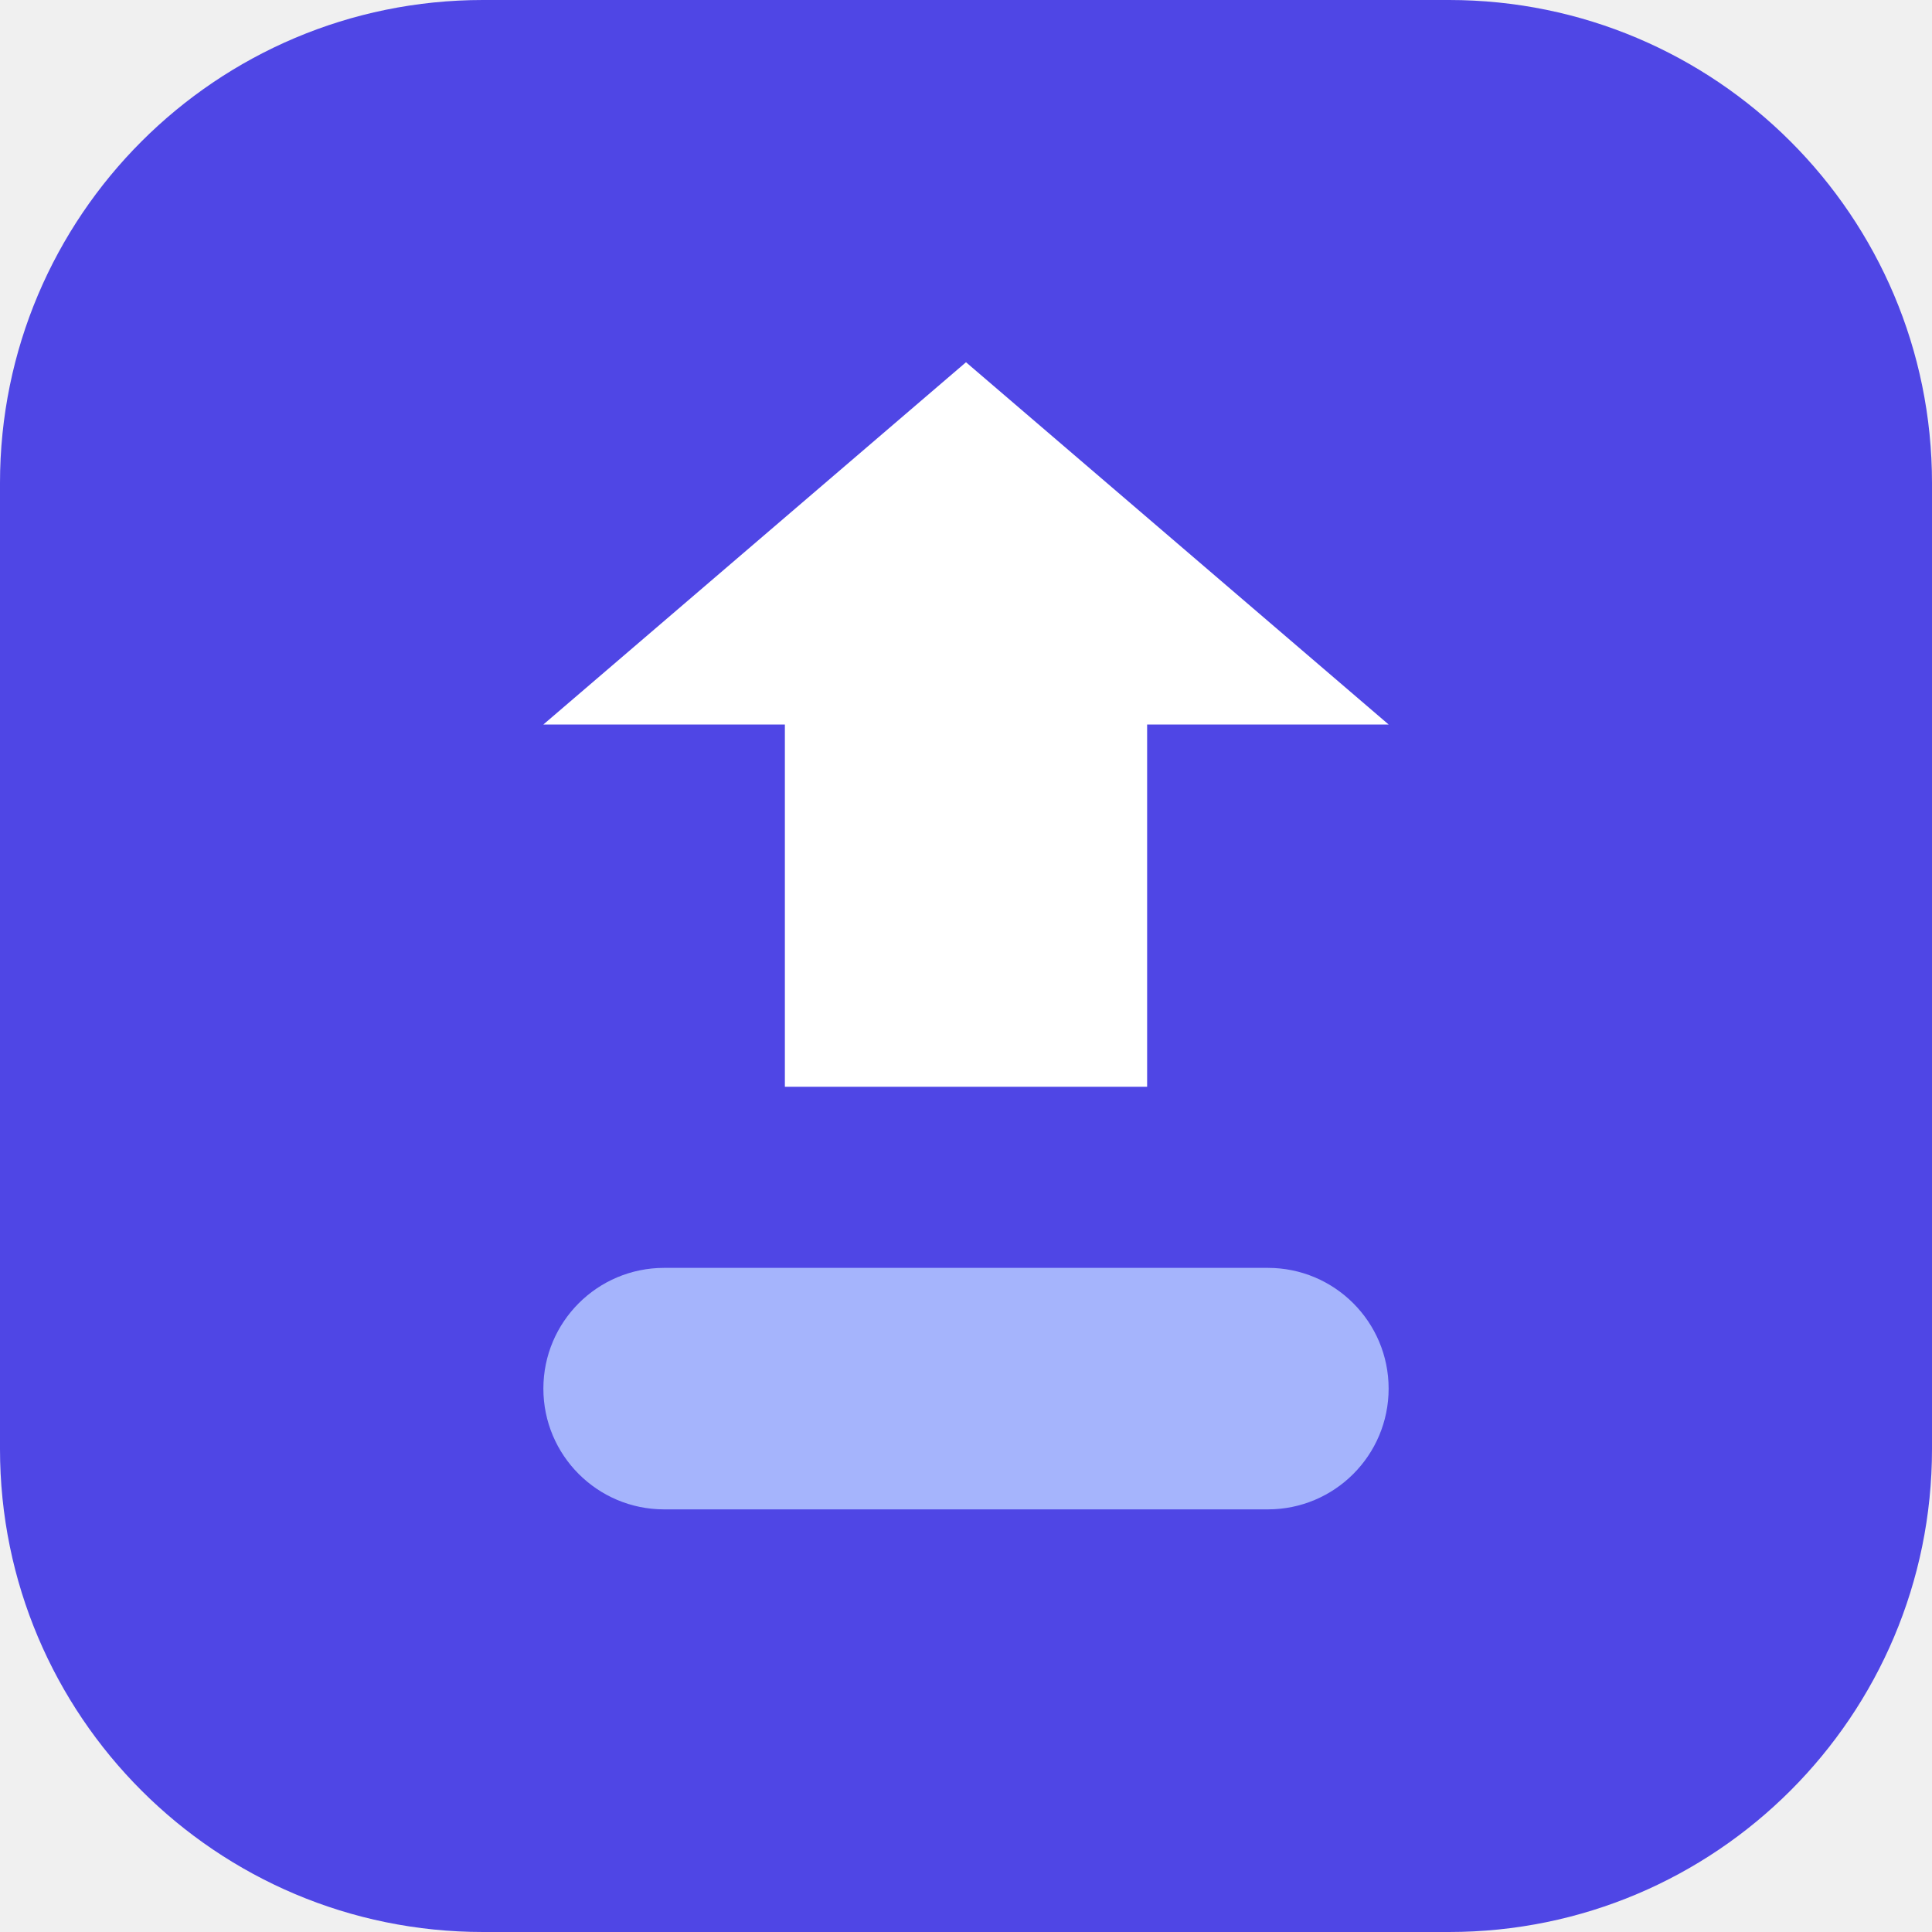
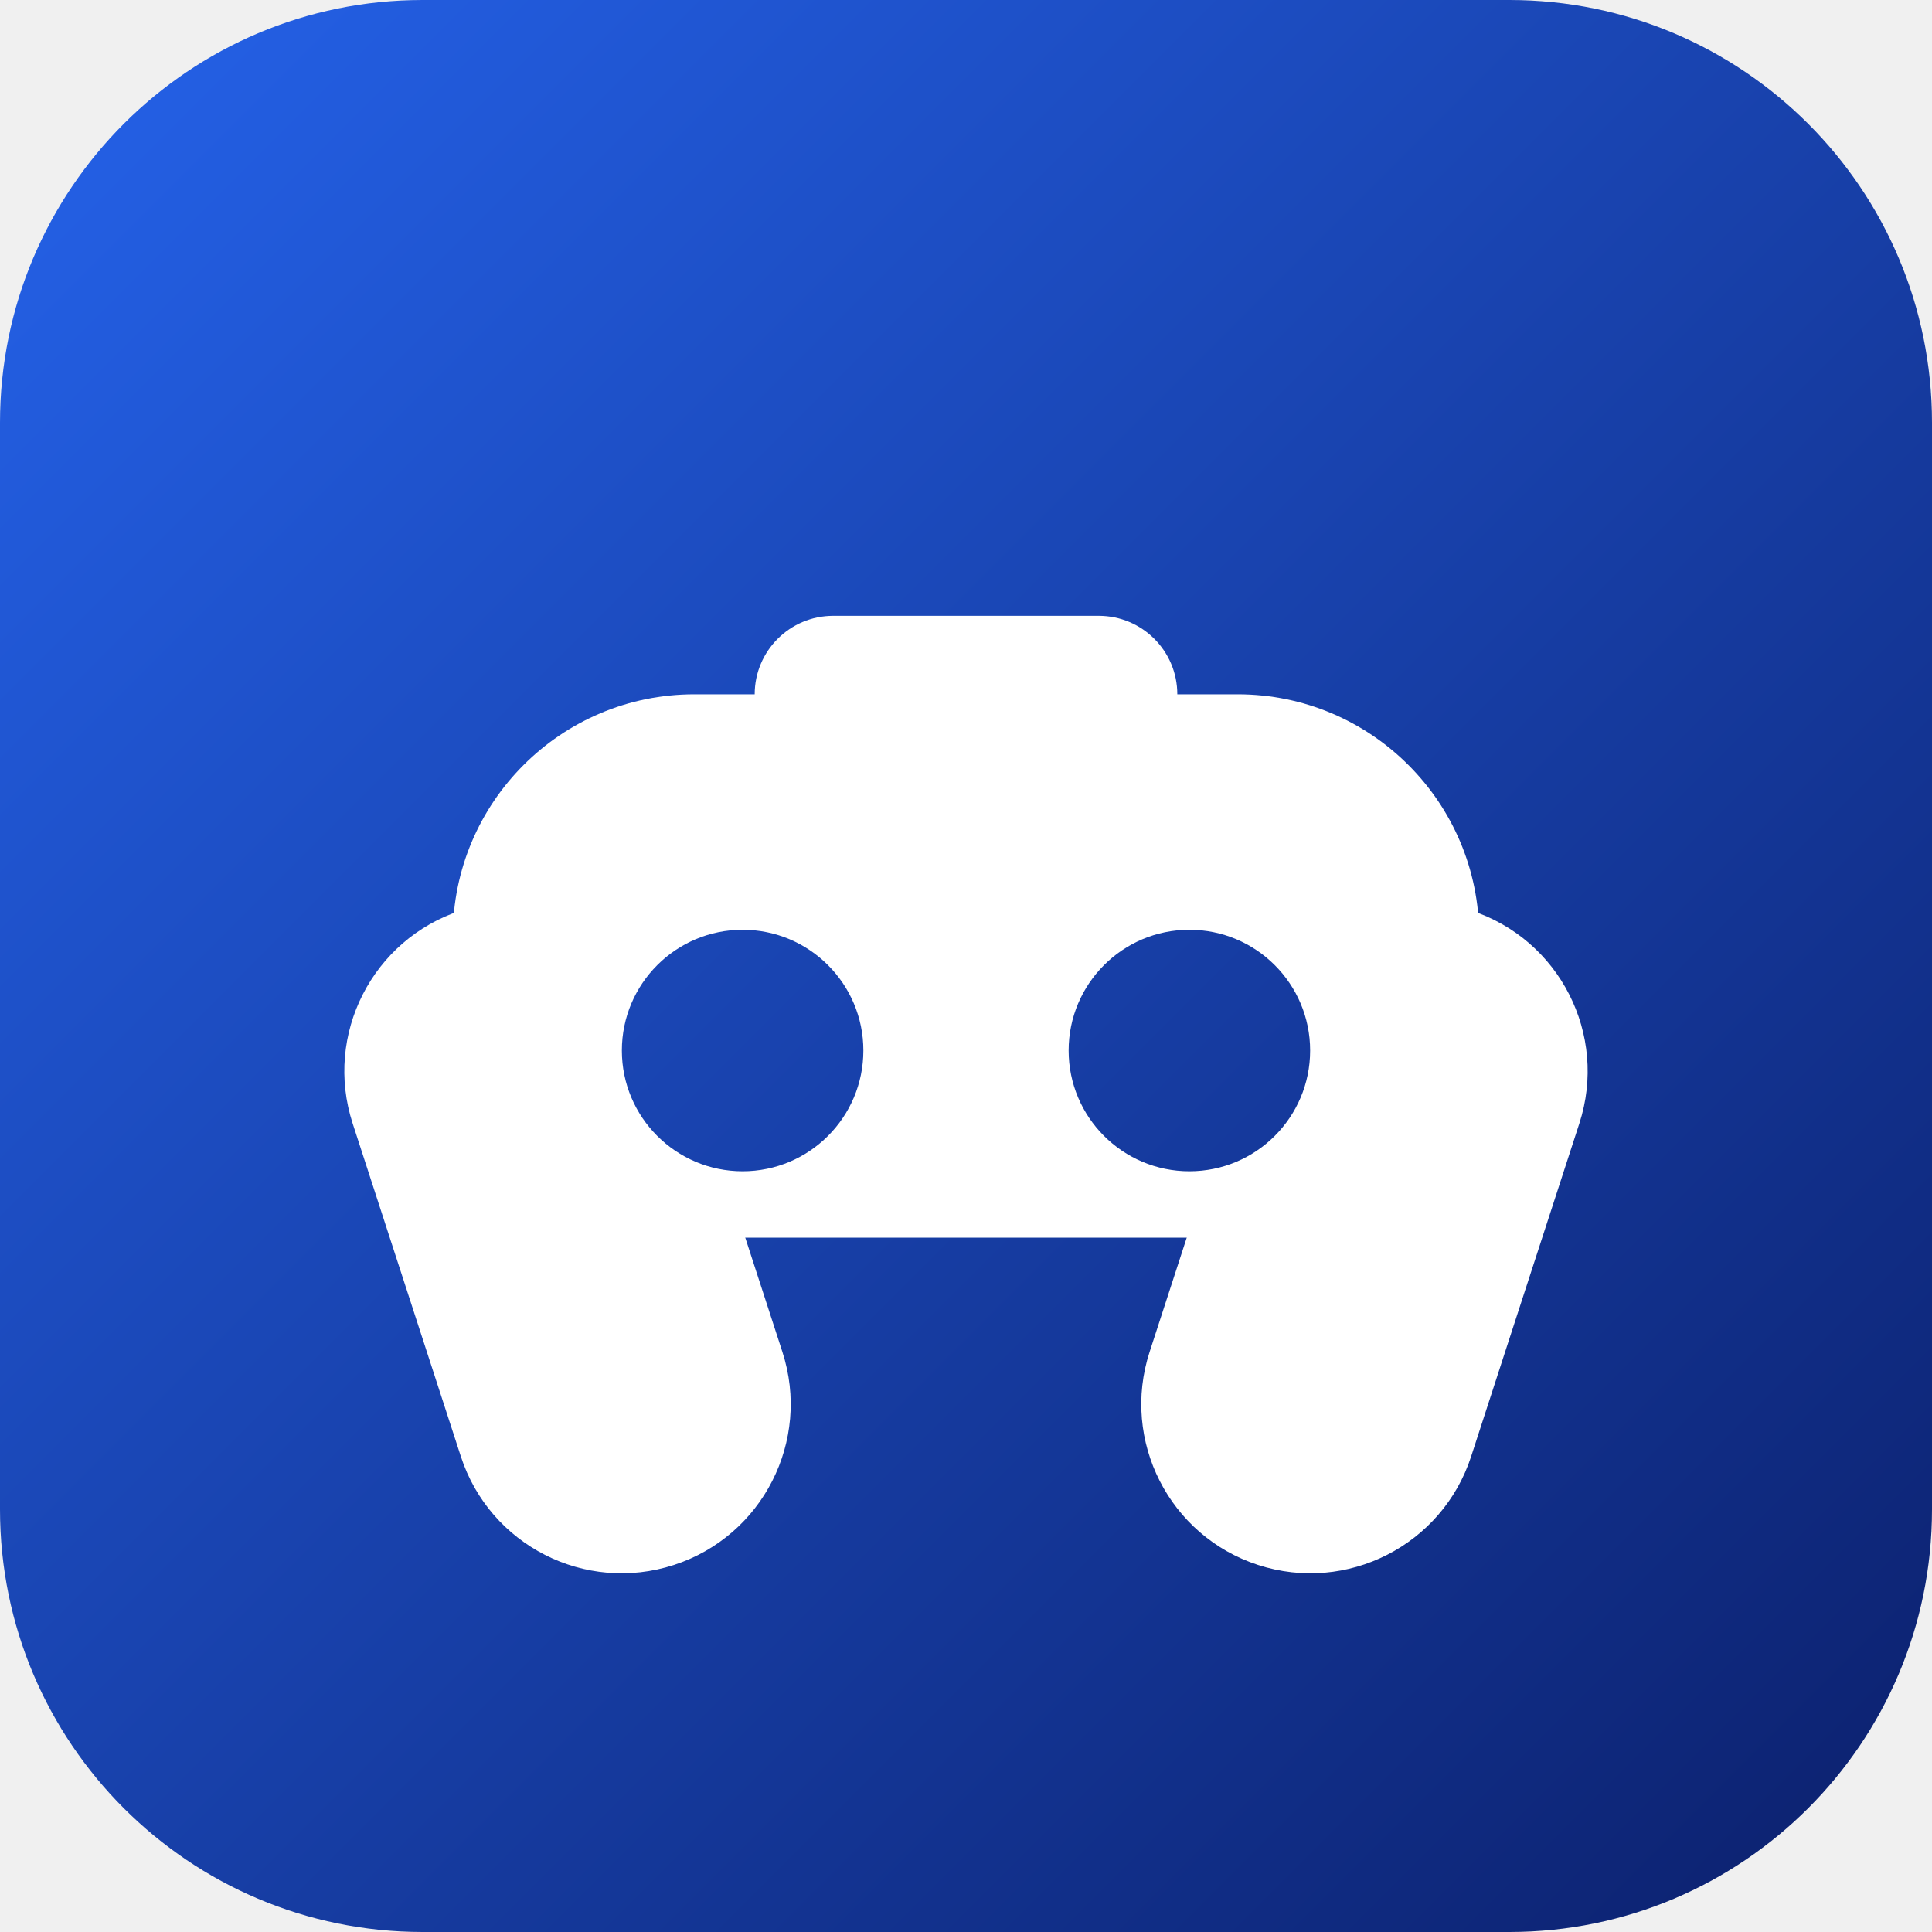
<svg xmlns="http://www.w3.org/2000/svg" viewBox="0 0 32 32">
-   <rect width="32" height="32" rx="8" fill="#4f46e5" />
-   <path d="M16 6l7 6h-4v6h-6v-6H9l7-6z" fill="#fff" />
-   <rect x="9" y="21" width="14" height="4" rx="2" fill="#a5b4fc" />
+   <defs>
+     <linearGradient id="b" x1="0" y1="0" x2="1" y2="1">
+       <stop offset="0" stop-color="#2563eb" />
+       <stop offset="1" stop-color="#0b1f6b" />
+     </linearGradient>
+     <mask id="p">
+       <g fill="#fff">
+         <rect x="7.5" y="11.5" width="17" height="9" rx="4" />
+         <rect x="12.5" y="10.2" width="7" height="2.6" rx="1.3" />
+         <rect x="6.6" y="14.8" width="5.6" height="11.4" rx="2.8" transform="rotate(-18 9.4 20.5)" />
+         <rect x="19.8" y="14.8" width="5.6" height="11.4" rx="2.8" transform="rotate(18 22.6 20.5)" />
+       </g>
+       <g fill="#000">
+         <circle cx="12.3" cy="17.4" r="2" />
+         <circle cx="19.7" cy="17.4" r="2" />
+       </g>
+     </mask>
+   </defs>
+   <rect width="32" height="32" rx="7" fill="url(#b)" />
+   <rect width="32" height="32" fill="#fff" mask="url(#p)" />
</svg>
